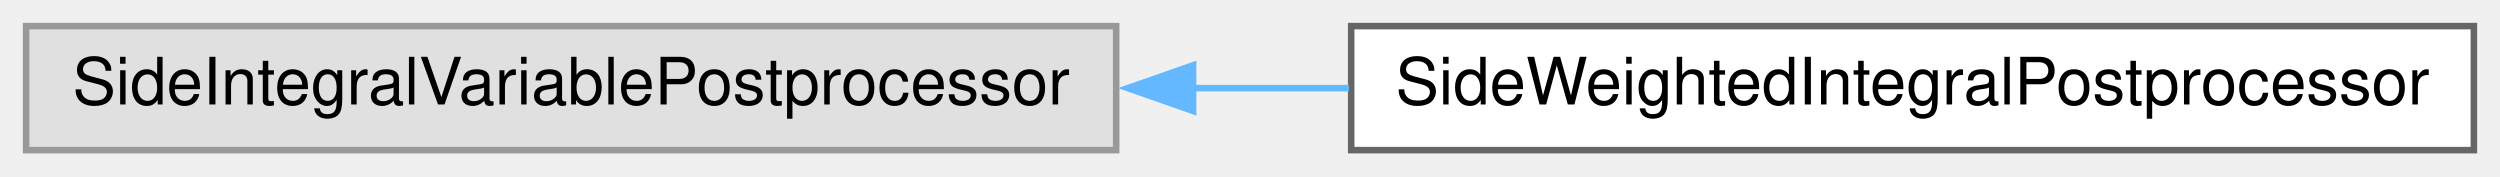
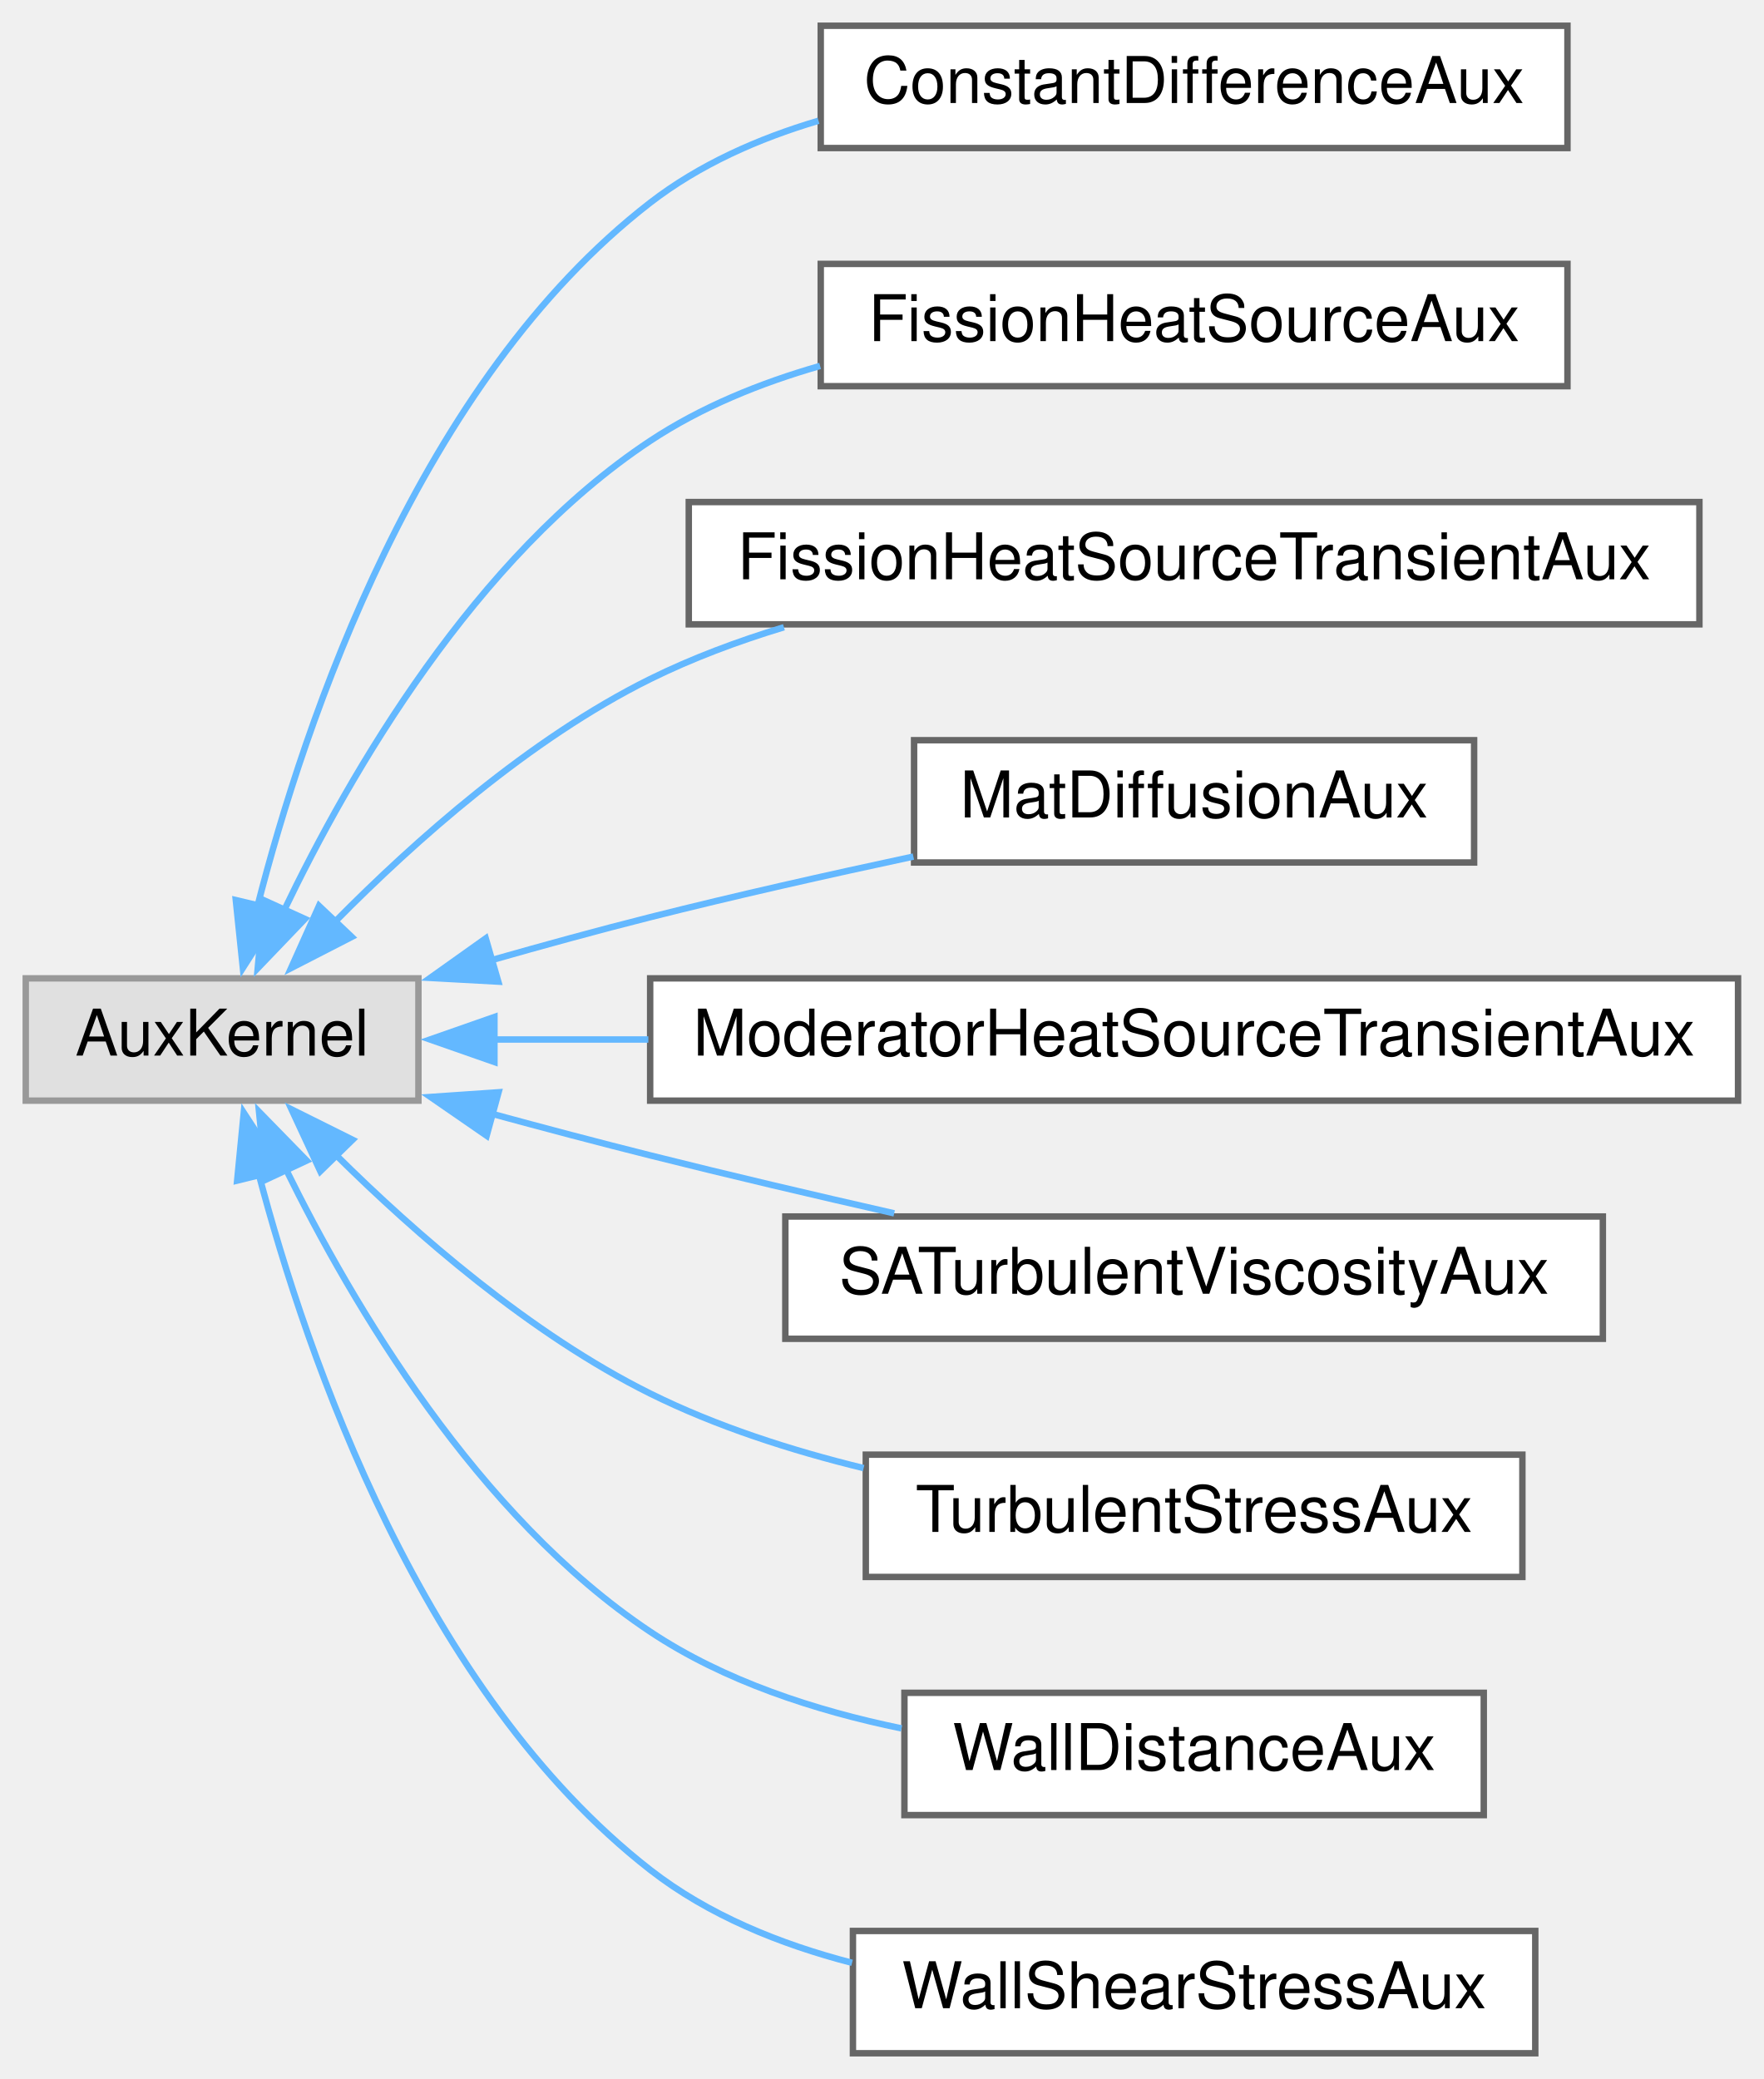
- <svg xmlns="http://www.w3.org/2000/svg" xmlns:xlink="http://www.w3.org/1999/xlink" width="383pt" height="27pt" viewBox="0.00 0.00 383.00 27.00">
-   <g id="graph0" class="graph" transform="scale(1 1) rotate(0) translate(4 23)">
+ <svg xmlns="http://www.w3.org/2000/svg" xmlns:xlink="http://www.w3.org/1999/xlink" width="274pt" height="323pt" viewBox="0.00 0.00 274.00 323.00">
+   <g id="graph0" class="graph" transform="scale(1 1) rotate(0) translate(4 319)">
    <g id="node1" class="node">
      <g id="a_node1">
        <a xlink:title=" ">
-           <polygon fill="#e0e0e0" stroke="#999999" points="167,-19 0,-19 0,0 167,0 167,-19" />
-           <text text-anchor="middle" x="83.5" y="-7" font-family="Helvetica,sans-Serif" font-size="10.00">SideIntegralVariablePostprocessor</text>
+           <polygon fill="#e0e0e0" stroke="#999999" points="61,-167 0,-167 0,-148 61,-148 61,-167" />
+           <text text-anchor="middle" x="30.5" y="-155" font-family="Helvetica,sans-Serif" font-size="10.00">AuxKernel</text>
        </a>
      </g>
    </g>
    <g id="node2" class="node">
      <g id="a_node2">
-         <a xlink:href="class_side_weighted_integral_postprocessor.html" target="_top" xlink:title=" ">
-           <polygon fill="white" stroke="#666666" points="375,-19 203,-19 203,0 375,0 375,-19" />
-           <text text-anchor="middle" x="289" y="-7" font-family="Helvetica,sans-Serif" font-size="10.00">SideWeightedIntegralPostprocessor</text>
+         <a xlink:href="class_constant_difference_aux.html" target="_top" xlink:title=" ">
+           <polygon fill="white" stroke="#666666" points="239.5,-315 123.5,-315 123.5,-296 239.5,-296 239.5,-315" />
+           <text text-anchor="middle" x="181.5" y="-303" font-family="Helvetica,sans-Serif" font-size="10.00">ConstantDifferenceAux</text>
        </a>
      </g>
    </g>
    <g id="edge1" class="edge">
-       <path fill="none" stroke="#63b8ff" d="M178.56,-9.5C186.6,-9.5 194.7,-9.5 202.66,-9.5" />
-       <polygon fill="#63b8ff" stroke="#63b8ff" points="178.78,-6 168.78,-9.5 178.78,-13 178.78,-6" />
+       <path fill="none" stroke="#63b8ff" d="M35.95,-178.02C43.37,-207.08 61.14,-259.77 97,-287.5 104.63,-293.4 113.76,-297.46 123.15,-300.24" />
+       <polygon fill="#63b8ff" stroke="#63b8ff" points="39.44,-177.55 33.73,-168.62 32.63,-179.16 39.44,-177.55" />
+     </g>
+     <g id="node3" class="node">
+       <g id="a_node3">
+         <a xlink:href="class_fission_heat_source_aux.html" target="_top" xlink:title=" ">
+           <polygon fill="white" stroke="#666666" points="239.5,-278 123.5,-278 123.5,-259 239.5,-259 239.5,-278" />
+           <text text-anchor="middle" x="181.5" y="-266" font-family="Helvetica,sans-Serif" font-size="10.00">FissionHeatSourceAux</text>
+         </a>
+       </g>
+     </g>
+     <g id="edge2" class="edge">
+       <path fill="none" stroke="#63b8ff" d="M40.09,-177.47C50.4,-198.96 69.78,-232.48 97,-250.5 104.91,-255.74 114.09,-259.48 123.4,-262.15" />
+       <polygon fill="#63b8ff" stroke="#63b8ff" points="43.37,-176.23 36.04,-168.58 37,-179.13 43.37,-176.23" />
+     </g>
+     <g id="node4" class="node">
+       <g id="a_node4">
+         <a xlink:href="class_fission_heat_source_transient_aux.html" target="_top" xlink:title=" ">
+           <polygon fill="white" stroke="#666666" points="260,-241 103,-241 103,-222 260,-222 260,-241" />
+           <text text-anchor="middle" x="181.5" y="-229" font-family="Helvetica,sans-Serif" font-size="10.00">FissionHeatSourceTransientAux</text>
+         </a>
+       </g>
+     </g>
+     <g id="edge3" class="edge">
+       <path fill="none" stroke="#63b8ff" d="M48.09,-175.84C60.4,-188.32 78.23,-204.2 97,-213.5 103.51,-216.72 110.59,-219.37 117.78,-221.55" />
+       <polygon fill="#63b8ff" stroke="#63b8ff" points="50.64,-173.44 41.22,-168.6 45.56,-178.26 50.64,-173.44" />
+     </g>
+     <g id="node5" class="node">
+       <g id="a_node5">
+         <a xlink:href="class_mat_diffusion_aux.html" target="_top" xlink:title=" ">
+           <polygon fill="white" stroke="#666666" points="225,-204 138,-204 138,-185 225,-185 225,-204" />
+           <text text-anchor="middle" x="181.5" y="-192" font-family="Helvetica,sans-Serif" font-size="10.00">MatDiffusionAux</text>
+         </a>
+       </g>
+     </g>
+     <g id="edge4" class="edge">
+       <path fill="none" stroke="#63b8ff" d="M72.22,-169.79C80.39,-172.12 88.95,-174.47 97,-176.5 110.23,-179.84 124.73,-183.1 137.89,-185.92" />
+       <polygon fill="#63b8ff" stroke="#63b8ff" points="73.41,-166.49 62.83,-167.07 71.46,-173.21 73.41,-166.49" />
+     </g>
+     <g id="node6" class="node">
+       <g id="a_node6">
+         <a xlink:href="class_moderator_heat_source_transient_aux.html" target="_top" xlink:title=" ">
+           <polygon fill="white" stroke="#666666" points="266,-167 97,-167 97,-148 266,-148 266,-167" />
+           <text text-anchor="middle" x="181.5" y="-155" font-family="Helvetica,sans-Serif" font-size="10.00">ModeratorHeatSourceTransientAux</text>
+         </a>
+       </g>
+     </g>
+     <g id="edge5" class="edge">
+       <path fill="none" stroke="#63b8ff" d="M72.67,-157.5C80.24,-157.5 88.4,-157.5 96.72,-157.5" />
+       <polygon fill="#63b8ff" stroke="#63b8ff" points="72.81,-154 62.81,-157.5 72.81,-161 72.81,-154" />
+     </g>
+     <g id="node7" class="node">
+       <g id="a_node7">
+         <a xlink:href="class_s_a_turbulent_viscosity_aux.html" target="_top" xlink:title=" ">
+           <polygon fill="white" stroke="#666666" points="245,-130 118,-130 118,-111 245,-111 245,-130" />
+           <text text-anchor="middle" x="181.5" y="-118" font-family="Helvetica,sans-Serif" font-size="10.00">SATurbulentViscosityAux</text>
+         </a>
+       </g>
+     </g>
+     <g id="edge6" class="edge">
+       <path fill="none" stroke="#63b8ff" d="M72.26,-146C80.44,-143.77 88.98,-141.51 97,-139.5 109.26,-136.42 122.58,-133.29 134.91,-130.49" />
+       <polygon fill="#63b8ff" stroke="#63b8ff" points="71.6,-142.55 62.88,-148.57 73.45,-149.3 71.6,-142.55" />
+     </g>
+     <g id="node8" class="node">
+       <g id="a_node8">
+         <a xlink:href="class_turbulent_stress_aux.html" target="_top" xlink:title=" ">
+           <polygon fill="white" stroke="#666666" points="232.5,-93 130.5,-93 130.5,-74 232.5,-74 232.5,-93" />
+           <text text-anchor="middle" x="181.5" y="-81" font-family="Helvetica,sans-Serif" font-size="10.00">TurbulentStressAux</text>
+         </a>
+       </g>
+     </g>
+     <g id="edge7" class="edge">
+       <path fill="none" stroke="#63b8ff" d="M48.19,-139.56C60.53,-127.33 78.38,-111.75 97,-102.5 107.25,-97.41 118.89,-93.66 130.16,-90.91" />
+       <polygon fill="#63b8ff" stroke="#63b8ff" points="45.76,-137.03 41.29,-146.64 50.77,-141.92 45.76,-137.03" />
+     </g>
+     <g id="node9" class="node">
+       <g id="a_node9">
+         <a xlink:href="class_wall_distance_aux.html" target="_top" xlink:title=" ">
+           <polygon fill="white" stroke="#666666" points="226.5,-56 136.5,-56 136.5,-37 226.5,-37 226.5,-56" />
+           <text text-anchor="middle" x="181.5" y="-44" font-family="Helvetica,sans-Serif" font-size="10.00">WallDistanceAux</text>
+         </a>
+       </g>
+     </g>
+     <g id="edge8" class="edge">
+       <path fill="none" stroke="#63b8ff" d="M40.35,-137.48C50.78,-116.25 70.17,-83.38 97,-65.5 108.5,-57.83 122.67,-53.23 136.05,-50.47" />
+       <polygon fill="#63b8ff" stroke="#63b8ff" points="37.3,-135.73 36.24,-146.27 43.64,-138.69 37.3,-135.73" />
+     </g>
+     <g id="node10" class="node">
+       <g id="a_node10">
+         <a xlink:href="class_wall_shear_stress_aux.html" target="_top" xlink:title=" ">
+           <polygon fill="white" stroke="#666666" points="234.5,-19 128.5,-19 128.5,0 234.5,0 234.5,-19" />
+           <text text-anchor="middle" x="181.5" y="-7" font-family="Helvetica,sans-Serif" font-size="10.00">WallShearStressAux</text>
+         </a>
+       </g>
+     </g>
+     <g id="edge9" class="edge">
+       <path fill="none" stroke="#63b8ff" d="M36.15,-136.77C43.75,-107.91 61.65,-56.07 97,-28.5 106.03,-21.46 117.18,-16.94 128.36,-14.05" />
+       <polygon fill="#63b8ff" stroke="#63b8ff" points="32.84,-135.58 33.87,-146.12 39.64,-137.24 32.84,-135.58" />
    </g>
  </g>
</svg>
